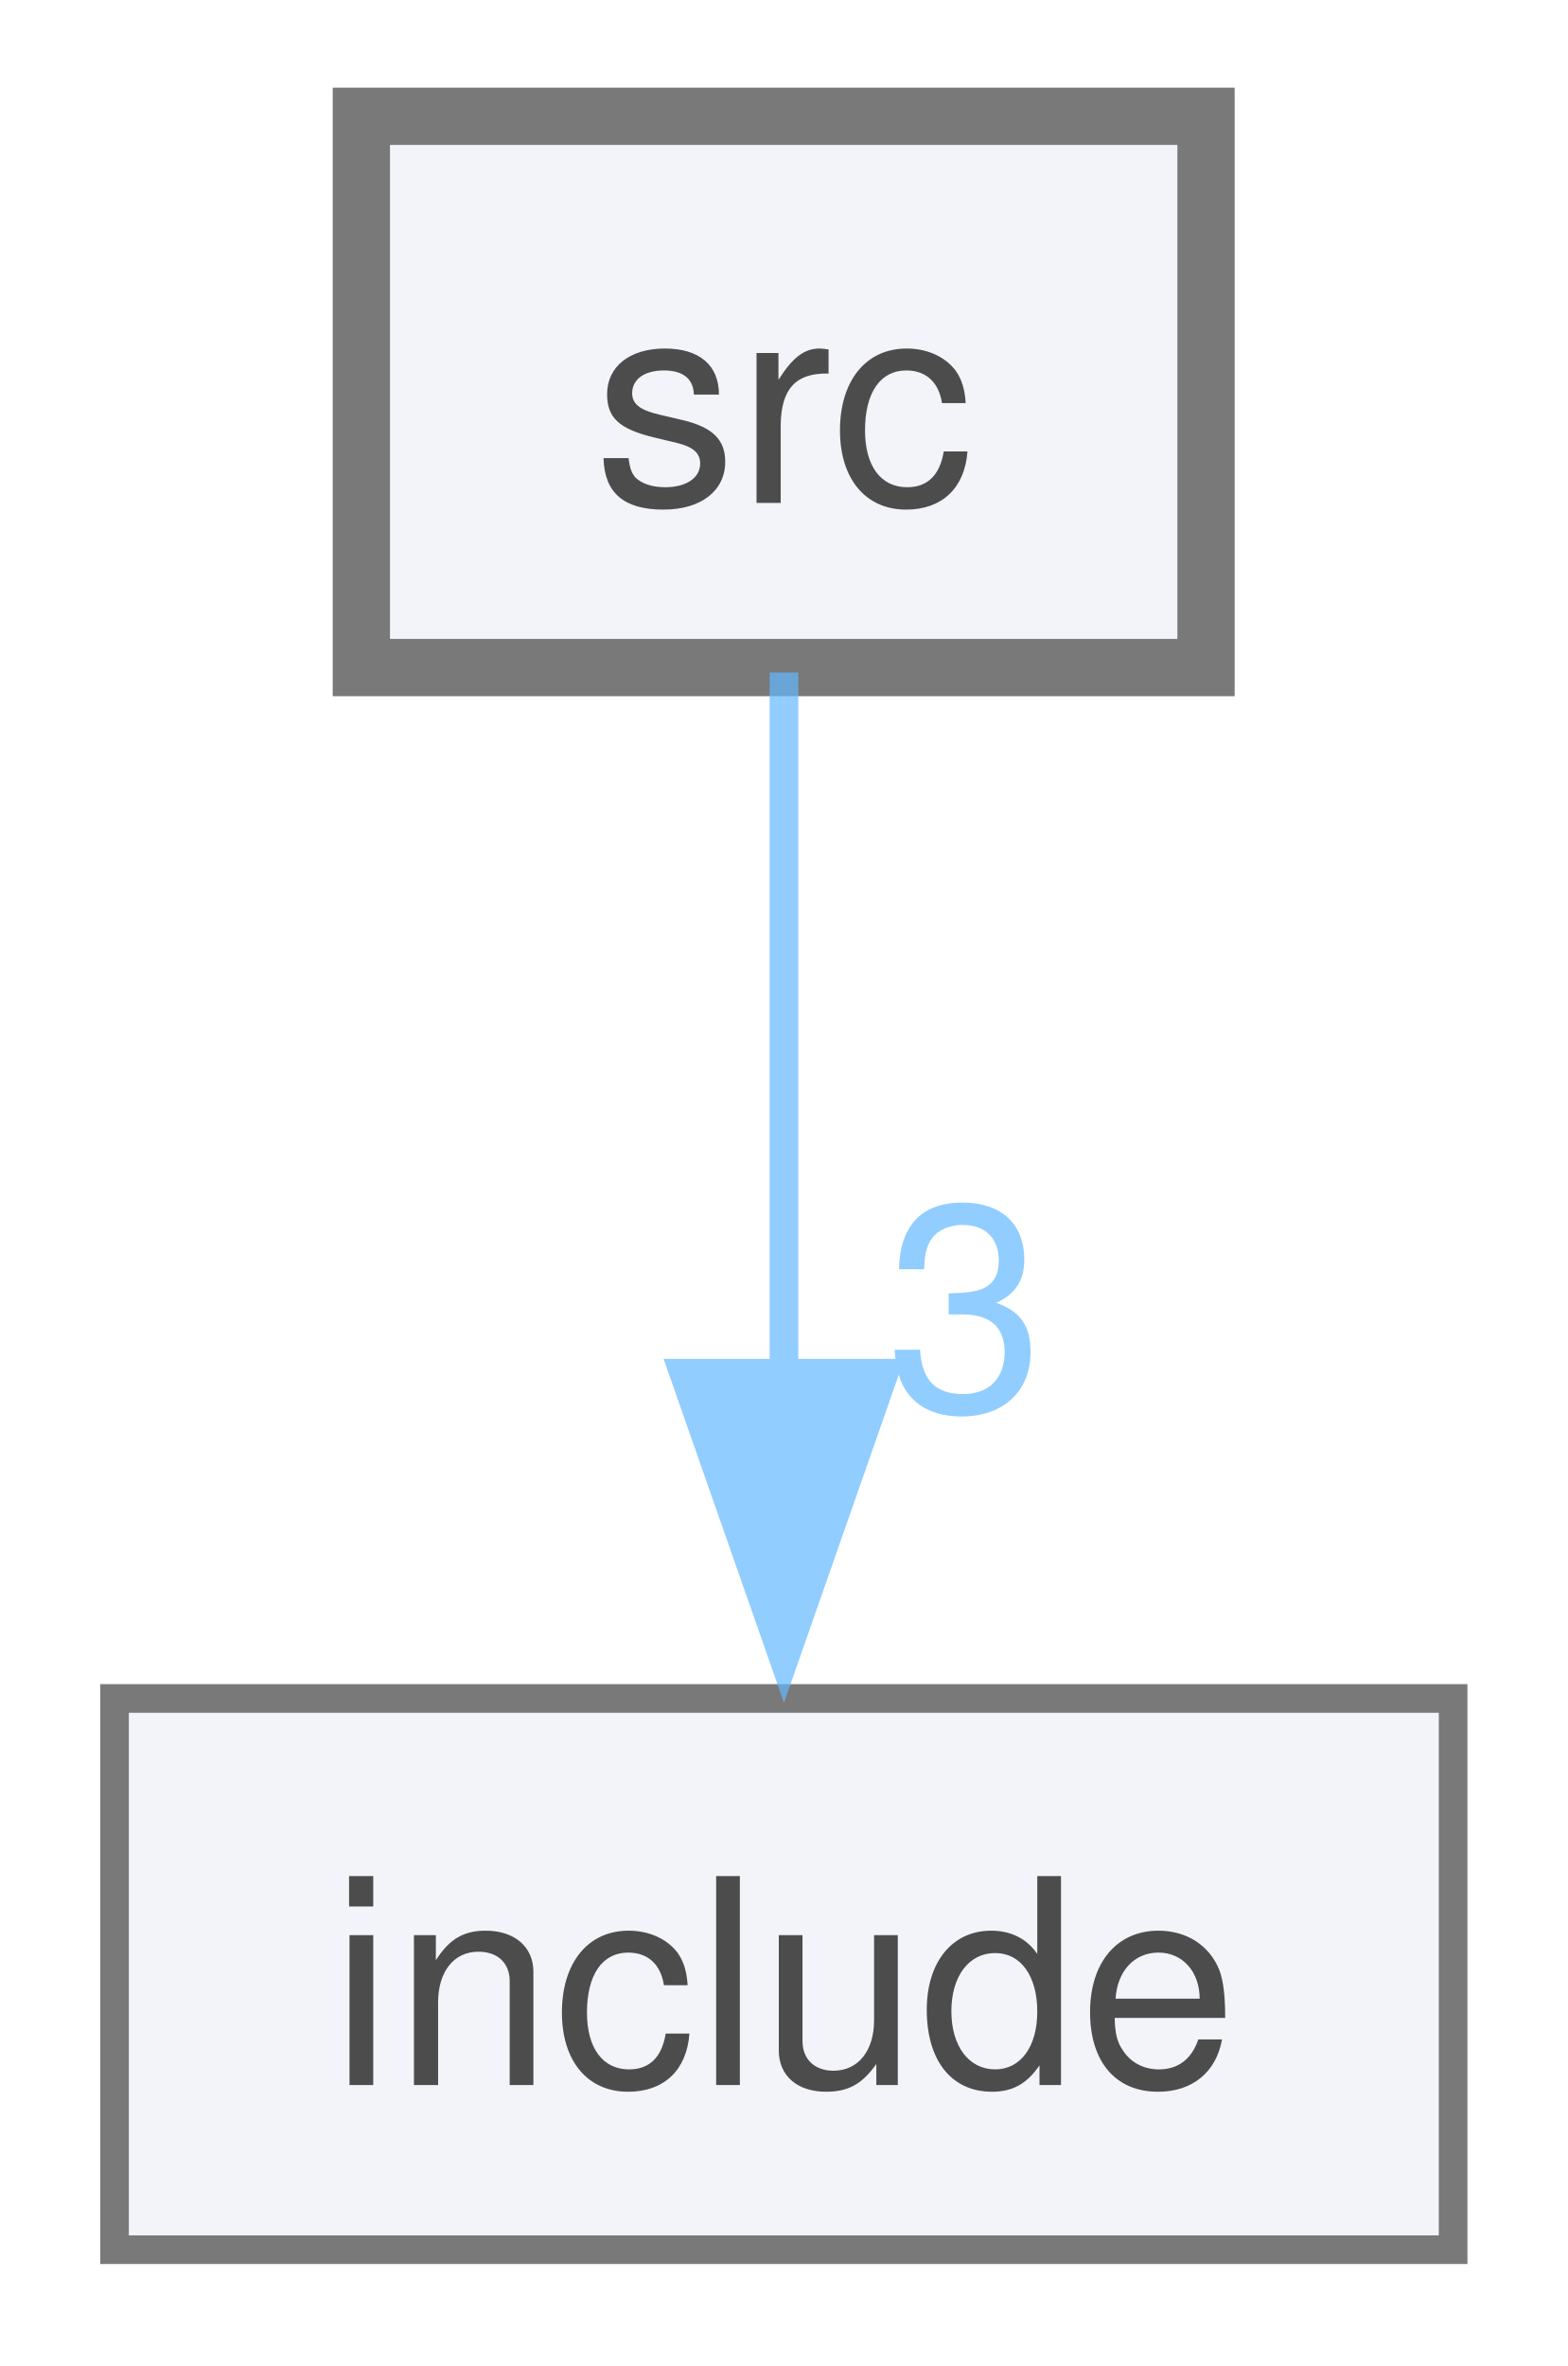
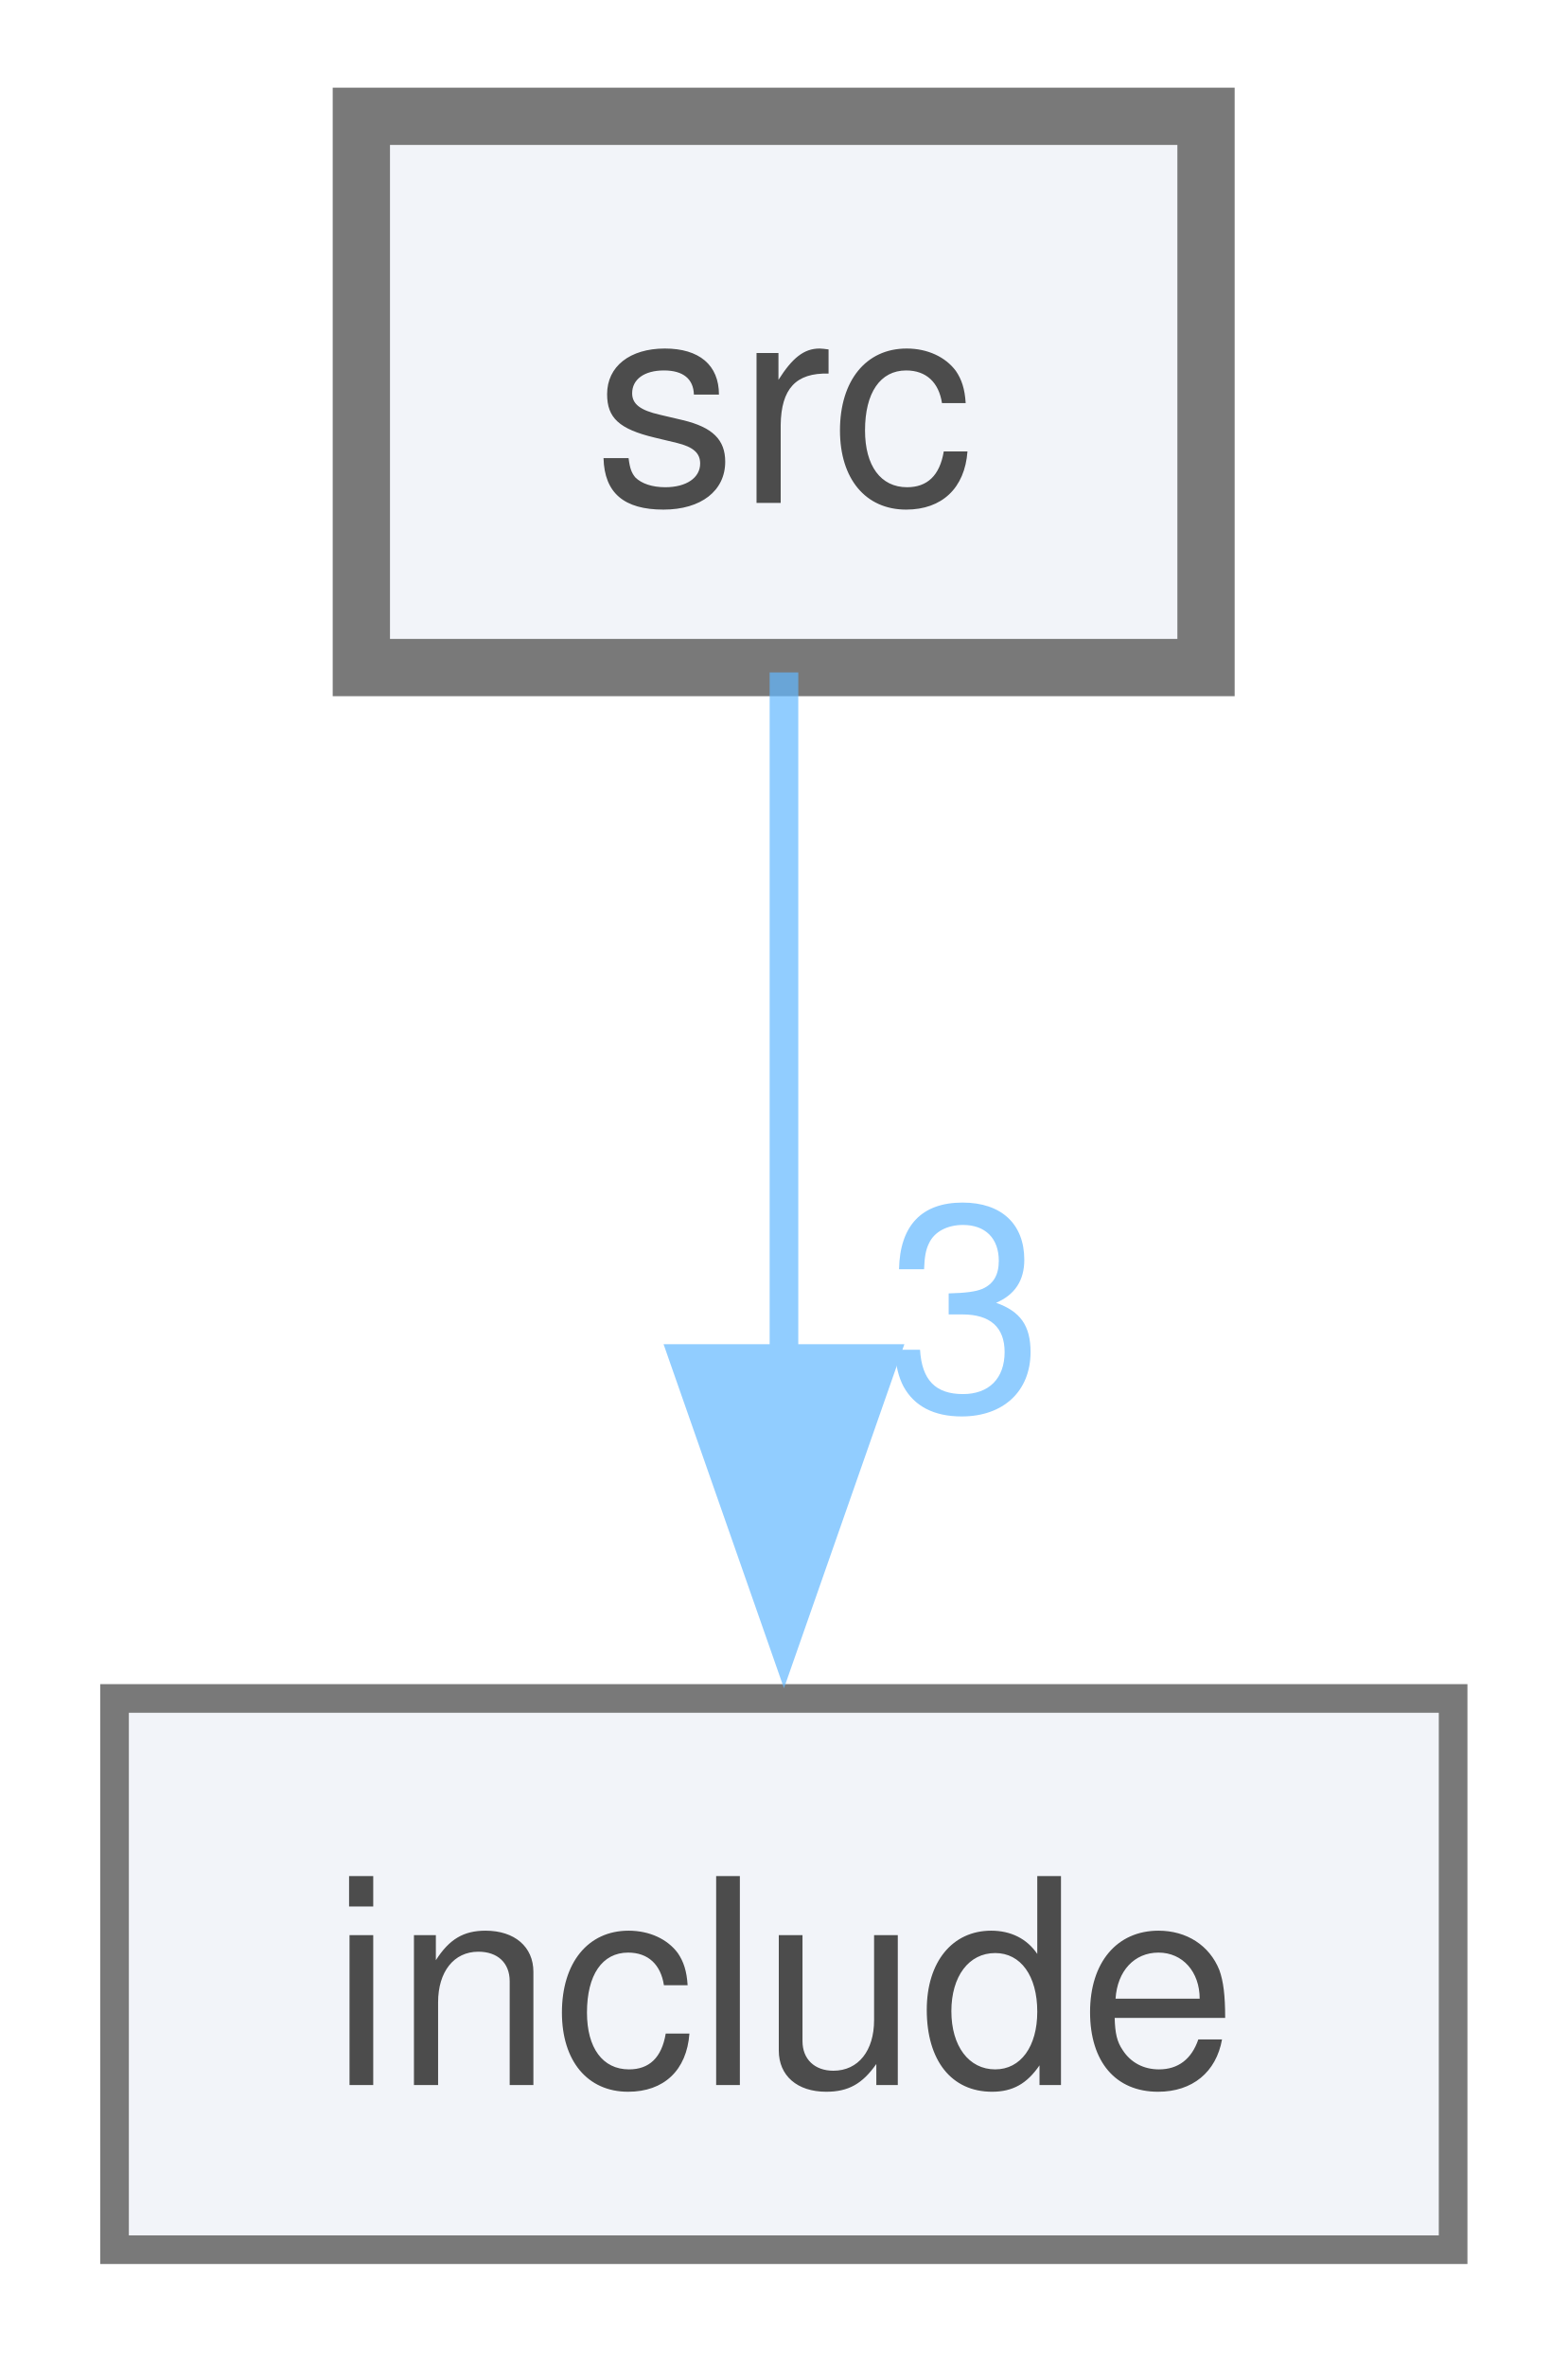
<svg xmlns="http://www.w3.org/2000/svg" xmlns:xlink="http://www.w3.org/1999/xlink" width="55pt" height="83pt" viewBox="0.00 0.00 54.75 82.50">
  <svg id="main" version="1.1" xml:space="preserve">
    <style type="text/css">
.node, .edge {opacity: 0.7;}
.node.selected, .edge.selected {opacity: 1;}
.edge:hover path { stroke: red; }
.edge:hover polygon { stroke: red; fill: red; }
</style>
    <svg id="graph" class="graph">
      <g id="graph0" class="graph" transform="scale(1 1) rotate(0) translate(4 78.5)">
        <g id="node1" class="node">
          <g id="a_node1">
            <a xlink:href="dir_68267d1309a1af8e8297ef4c3efbcdba.html" target="_top" xlink:title="src">
              <polygon fill="#edf0f7" stroke="#404040" stroke-width="2" points="38.12,-74.5 8.62,-74.5 8.62,-55.25 38.12,-55.25 38.12,-74.5" />
              <text text-anchor="middle" x="23.38" y="-61" font-family="Helvetica,sans-Serif" font-size="10.00">src</text>
            </a>
          </g>
        </g>
        <g id="node2" class="node">
          <g id="a_node2">
            <a xlink:href="dir_d44c64559bbebec7f509842c48db8b23.html" target="_top" xlink:title="include">
              <polygon fill="#edf0f7" stroke="#404040" points="46.75,-19.25 0,-19.25 0,0 46.75,0 46.75,-19.25" />
              <text text-anchor="middle" x="23.38" y="-5.75" font-family="Helvetica,sans-Serif" font-size="10.00">include</text>
            </a>
          </g>
        </g>
        <g id="edge1" class="edge">
-           <path fill="none" stroke="#63b8ff" d="M23.38,-55.08C23.38,-48.42 23.38,-38.99 23.38,-30.53" />
-           <polygon fill="#63b8ff" stroke="#63b8ff" points="26.88,-30.61 23.38,-20.61 19.88,-30.61 26.88,-30.61" />
+           <g id="a_edge1">
+             <a xlink:href="dir_000003_000001.html" target="_top">
+               <path fill="none" stroke="#63b8ff" d="M23.38,-55.08C23.38,-48.57 23.38,-39.42 23.38,-31.12" />
+               <polygon fill="#63b8ff" stroke="#63b8ff" points="26.88,-31.12 23.38,-21.12 19.88,-31.12 26.88,-31.12" />
+             </a>
+           </g>
          <g id="a_edge1-headlabel">
            <a xlink:href="dir_000003_000001.html" target="_top" xlink:title="3">
              <text text-anchor="middle" x="29.71" y="-29.33" font-family="Helvetica,sans-Serif" font-size="10.00" fill="#63b8ff">3</text>
            </a>
          </g>
        </g>
      </g>
    </svg>
  </svg>
  <style type="text/css">

[data-mouse-over-selected='false'] { opacity: 0.7; }
[data-mouse-over-selected='true']  { opacity: 1.0; }

</style>
</svg>
